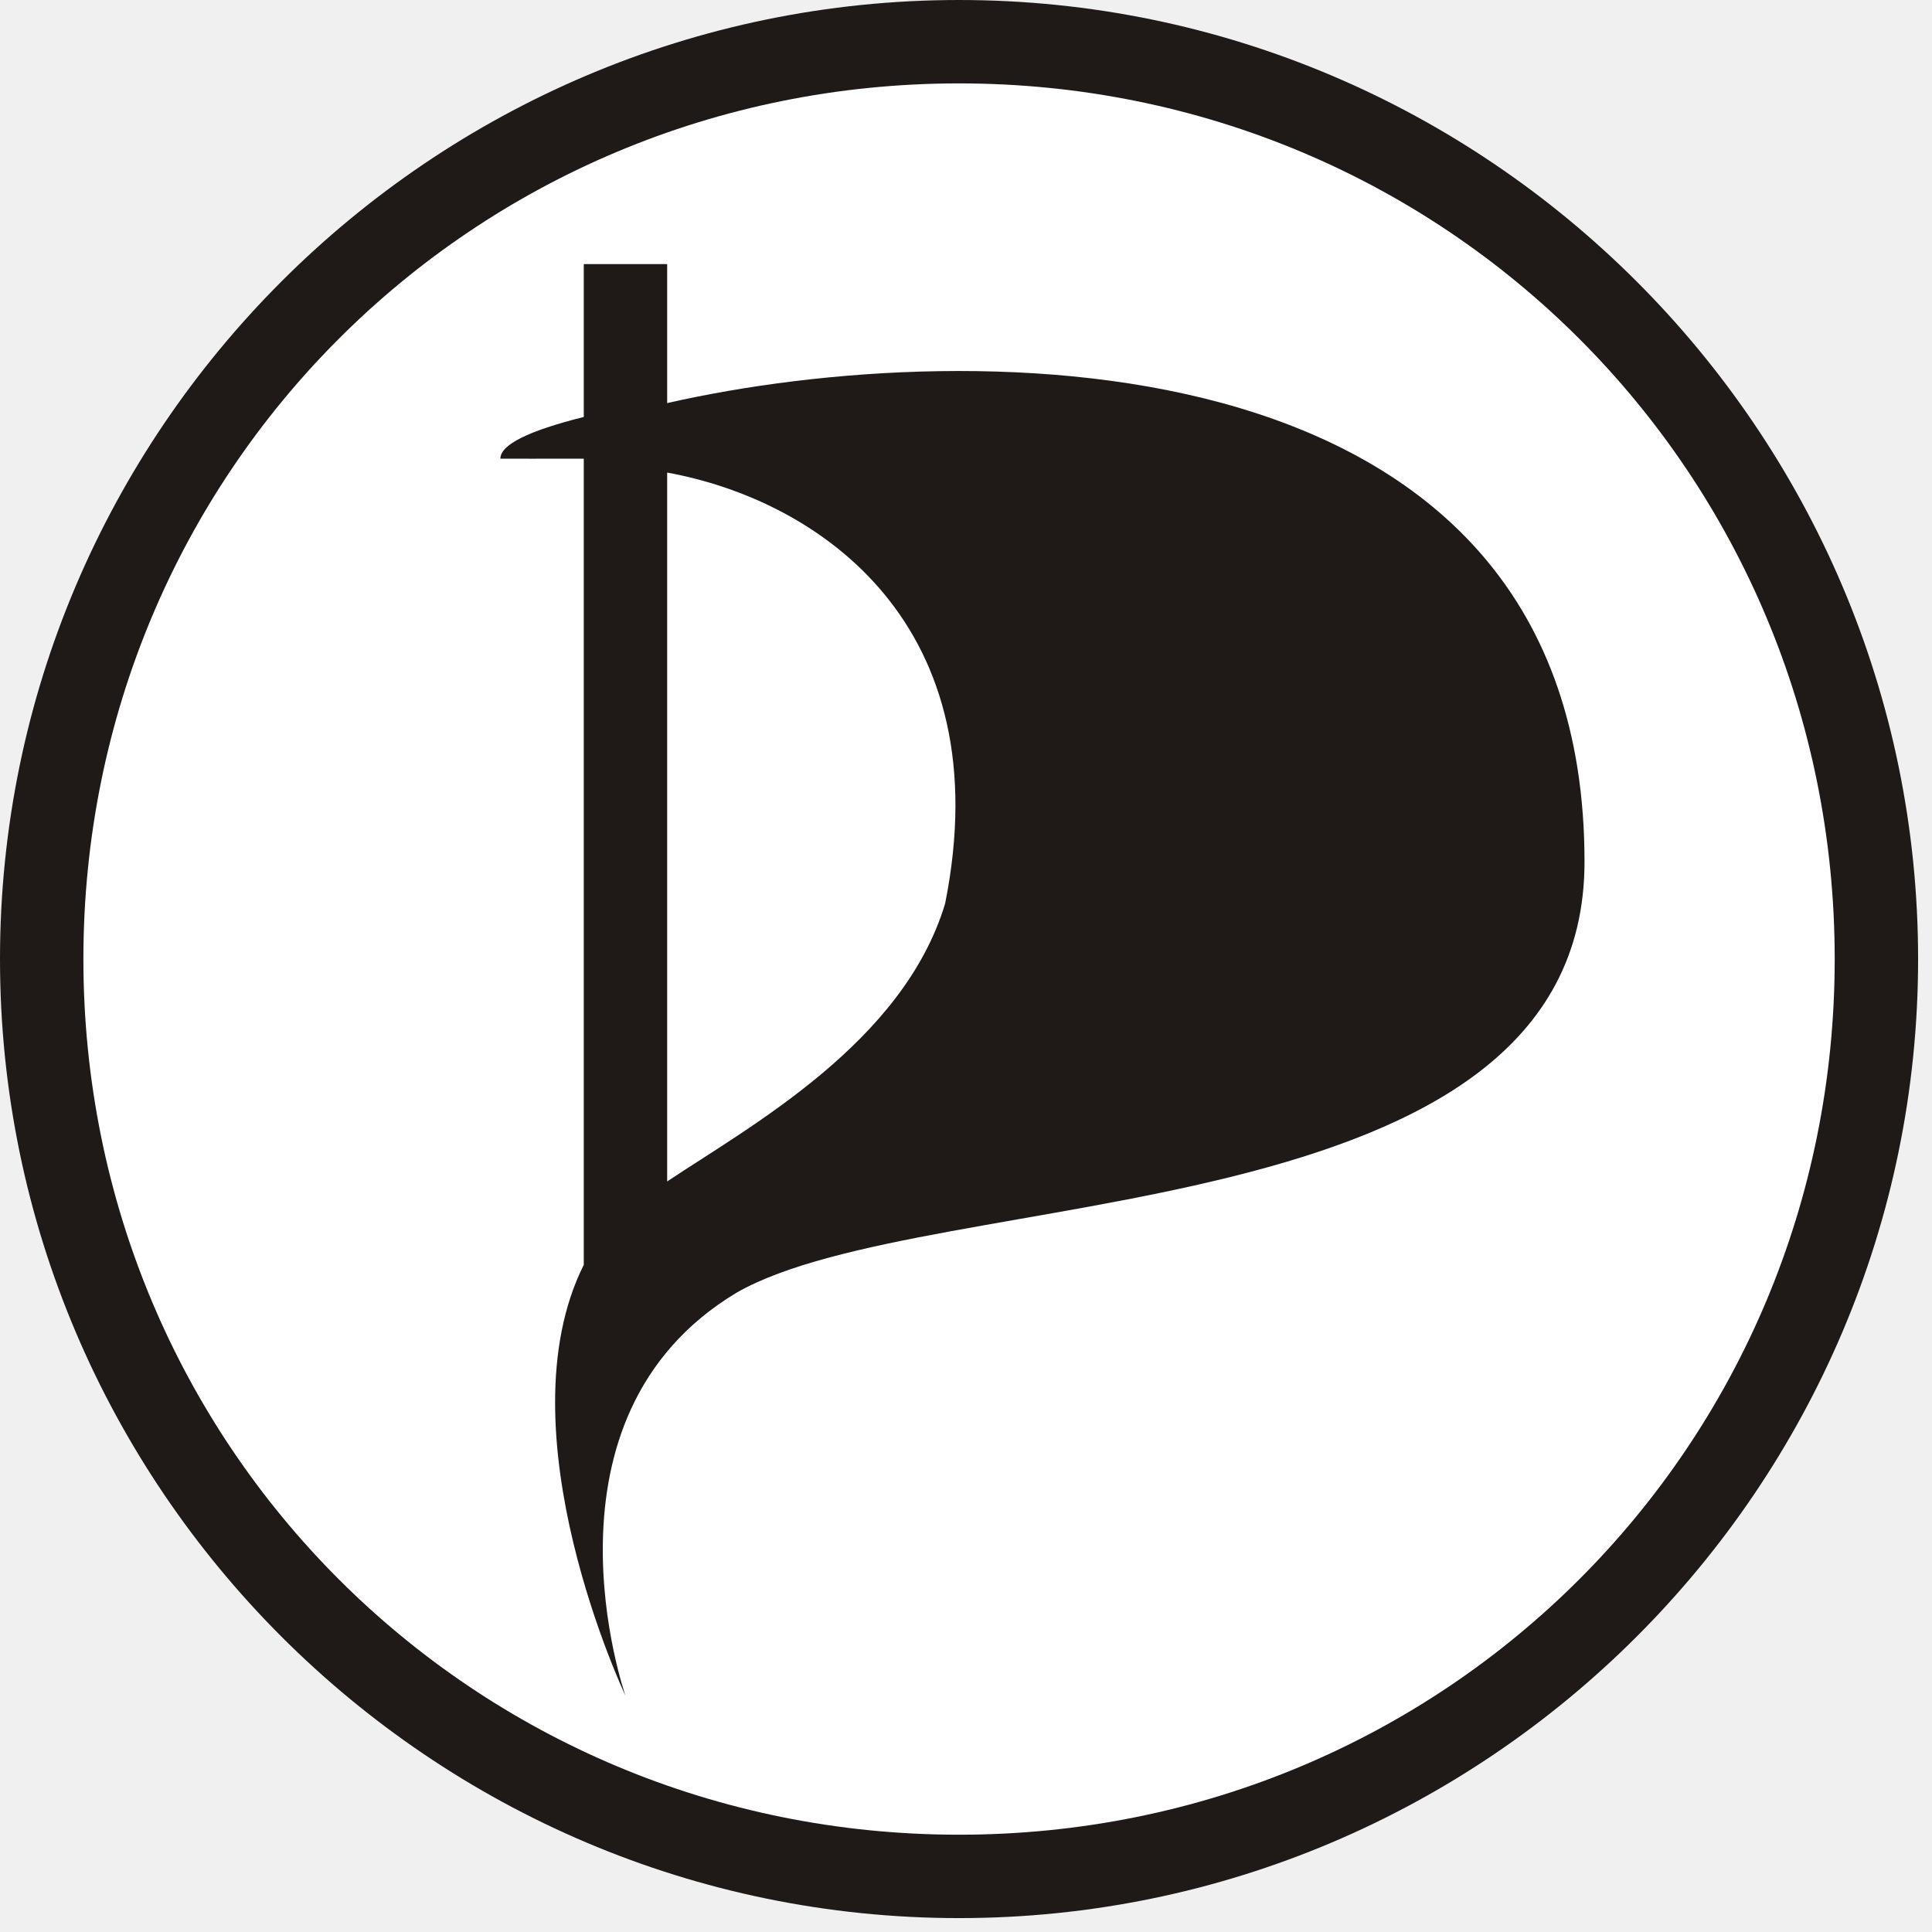
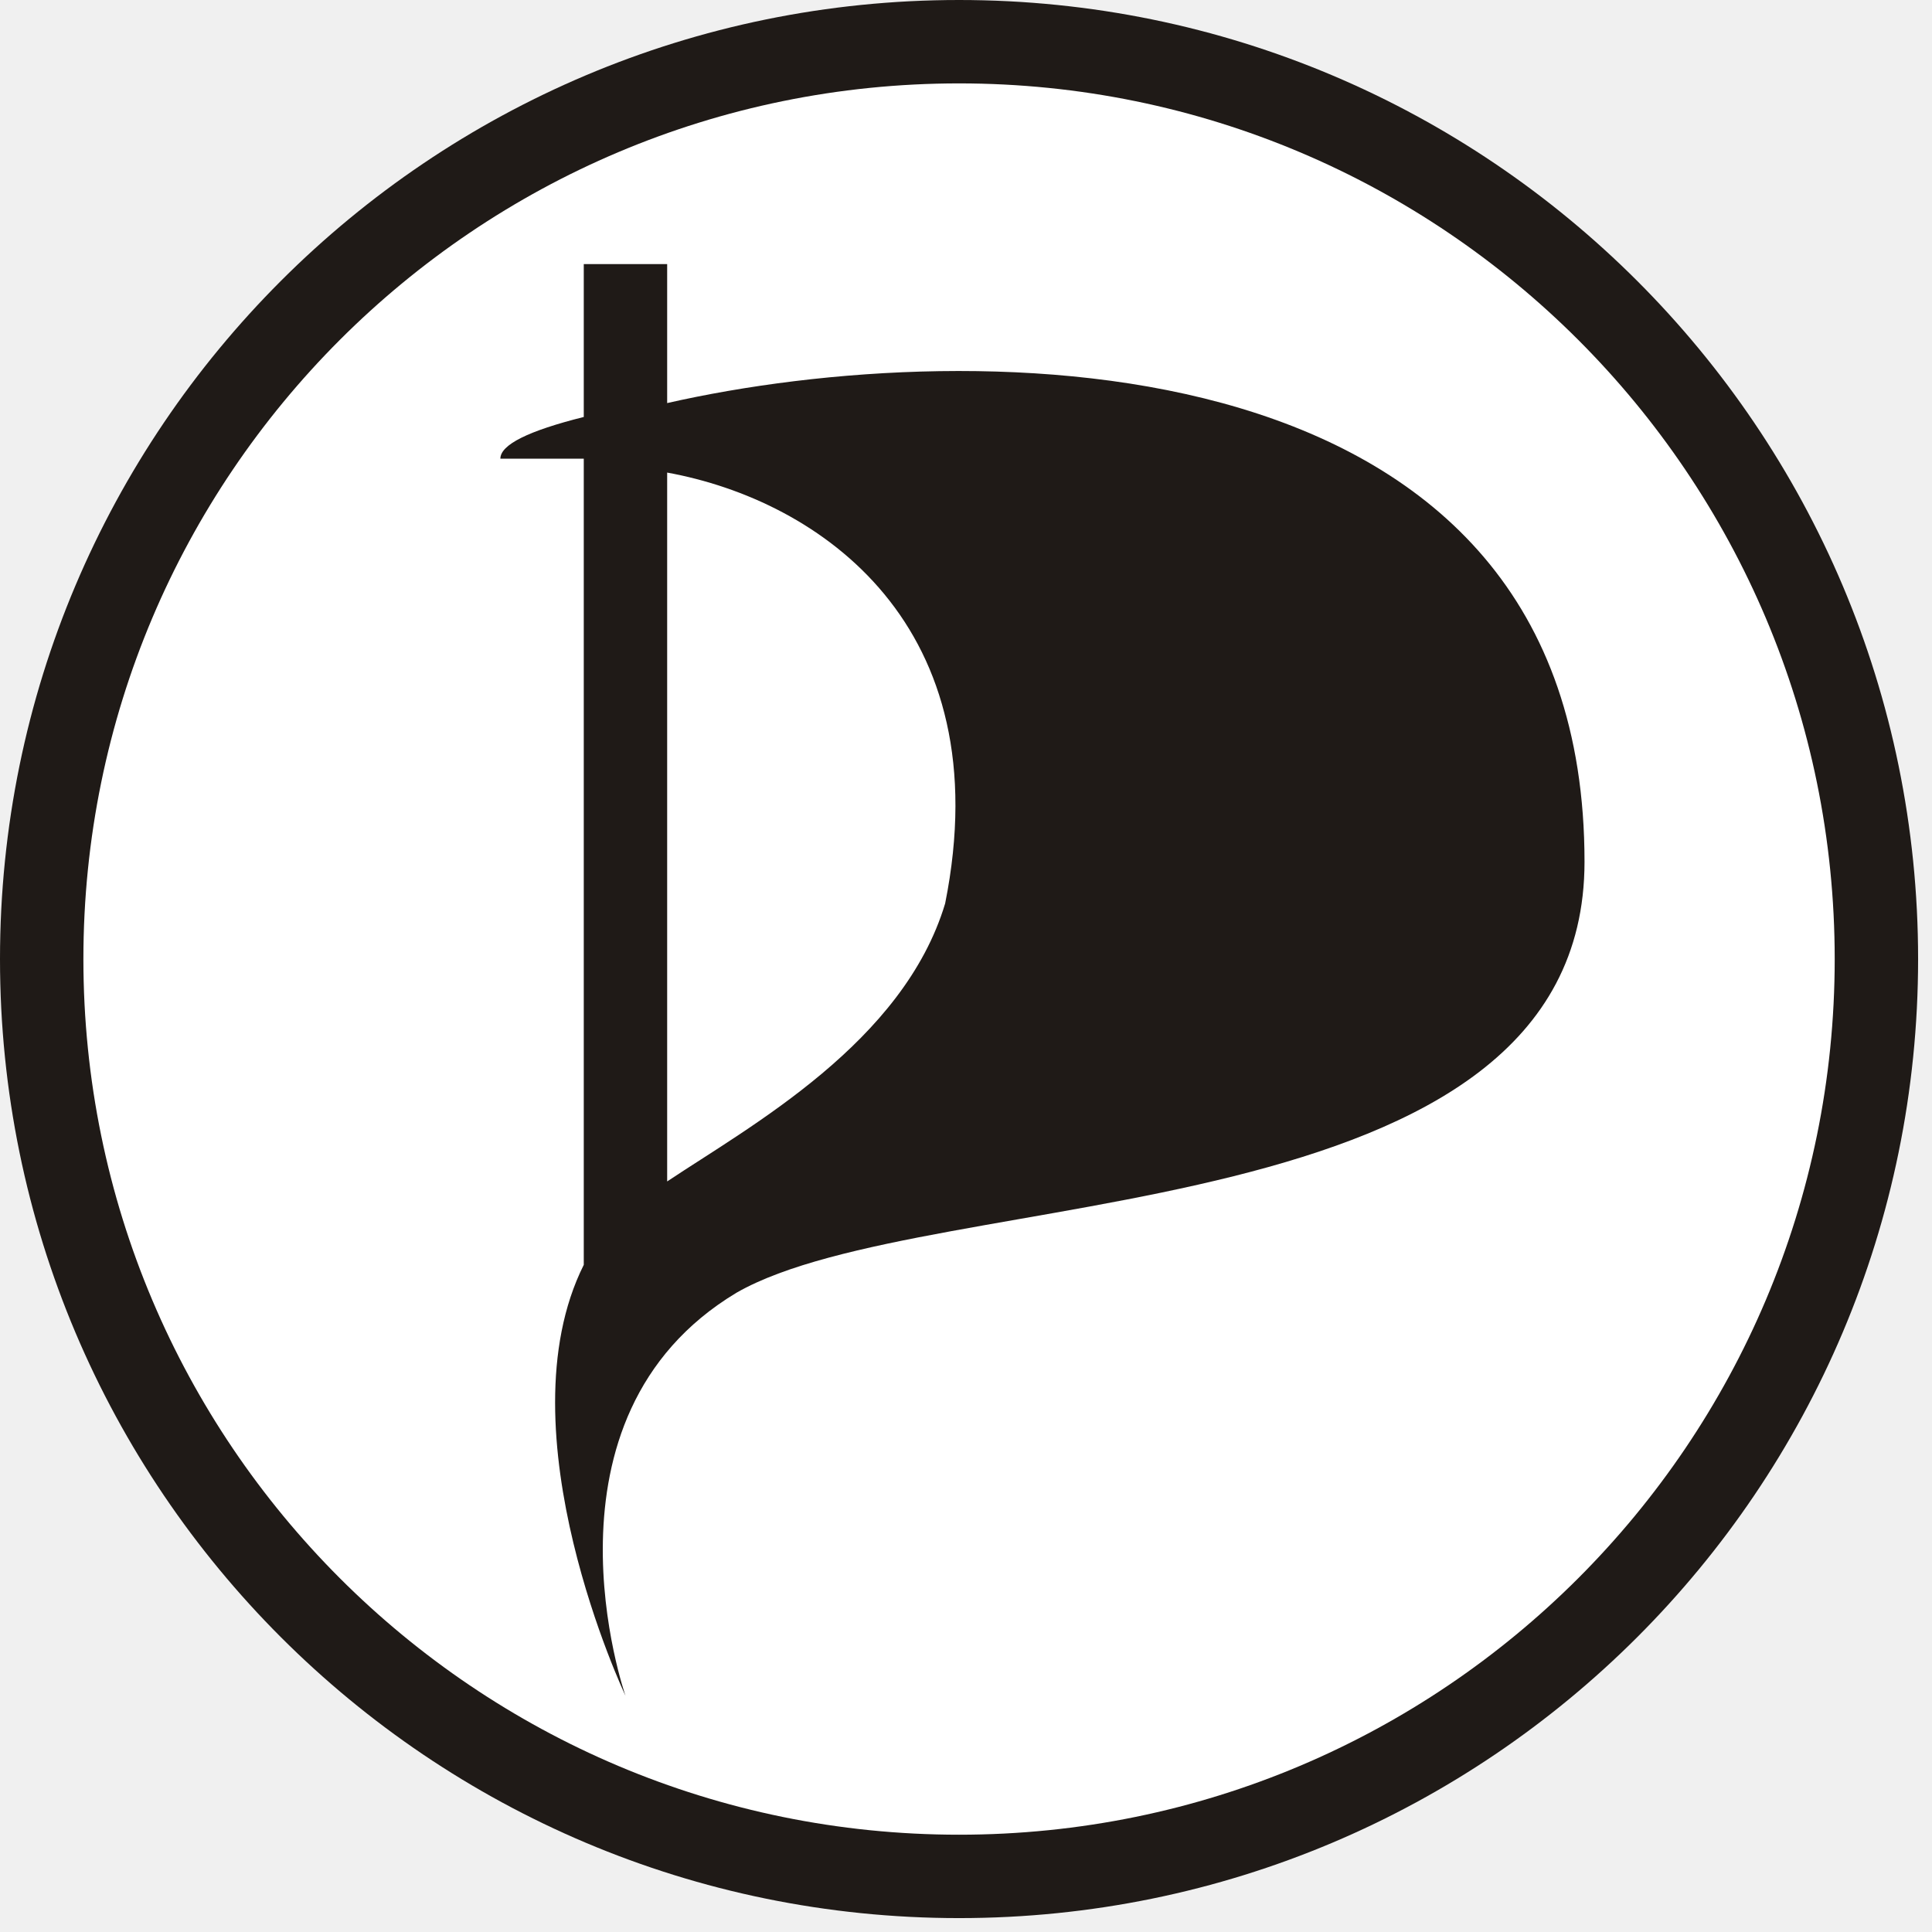
- <svg xmlns="http://www.w3.org/2000/svg" xml:space="preserve" width="0.661in" height="0.661in" style="shape-rendering:geometricPrecision; text-rendering:geometricPrecision; image-rendering:optimizeQuality; fill-rule:evenodd; clip-rule:evenodd" viewBox="0 0 0.139 0.139">
-   <defs>
-     <style type="text/css">
-    
-     .fil0 {fill:#1F1A17;fill-rule:nonzero}
-     .fil1 {fill:white;fill-rule:nonzero}
-    
-   </style>
-   </defs>
-   <g id="Layer_x0020_1">
-     <path class="fil0" d="M0.069 0c-0.038,0 -0.069,0.031 -0.069,0.069 0,0.038 0.031,0.069 0.069,0.069 0.038,0 0.069,-0.031 0.069,-0.069 0,-0.038 -0.031,-0.069 -0.069,-0.069z" />
-     <path class="fil1" d="M0.069 0.132c-0.035,0 -0.063,-0.028 -0.063,-0.063 0,-0.035 0.028,-0.063 0.063,-0.063 0.035,0 0.063,0.028 0.063,0.063 0,0.035 -0.028,0.063 -0.063,0.063z" />
-     <path class="fil0" d="M0.042 0.091l0 -0.058c-0.003,-0 -0.005,7.43429e-006 -0.006,0 -0,-0.001 0.002,-0.002 0.006,-0.003l0 -0.011c0,0 0.006,0 0.006,0l0 0.01c0.022,-0.005 0.066,-0.005 0.066,0.033 0,0.027 -0.047,0.023 -0.061,0.031 -0.015,0.009 -0.008,0.029 -0.008,0.029 0,0 -0.009,-0.019 -0.003,-0.031zm0.006 -0.057l0 0.051c0.006,-0.004 0.017,-0.01 0.02,-0.02 0.004,-0.02 -0.009,-0.029 -0.02,-0.031z" />
-   </g>
+ <svg xmlns="http://www.w3.org/2000/svg" viewBox="0 0 0.139 0.139" fill="#1F1A17">
+   <circle cx=".069" cy=".069" r=".069" />
+   <circle cx=".069" cy=".069" r=".063" fill="#FFF" />
+   <path d="m.042.091v-.058c-.003-0-.005 0-.006 0-0-.001.002-.002.006-.003v-.011h.006v.01c.022-.005.066-.005.066.033 0.0.027-.047.023-.061.031-.015.009-.008.029-.008.029s-.009-.019-.003-.031zm.006-.057v.051c.006-.004.017-.01.02-.02.004-.02-.009-.029-.02-.031z" />
</svg>
